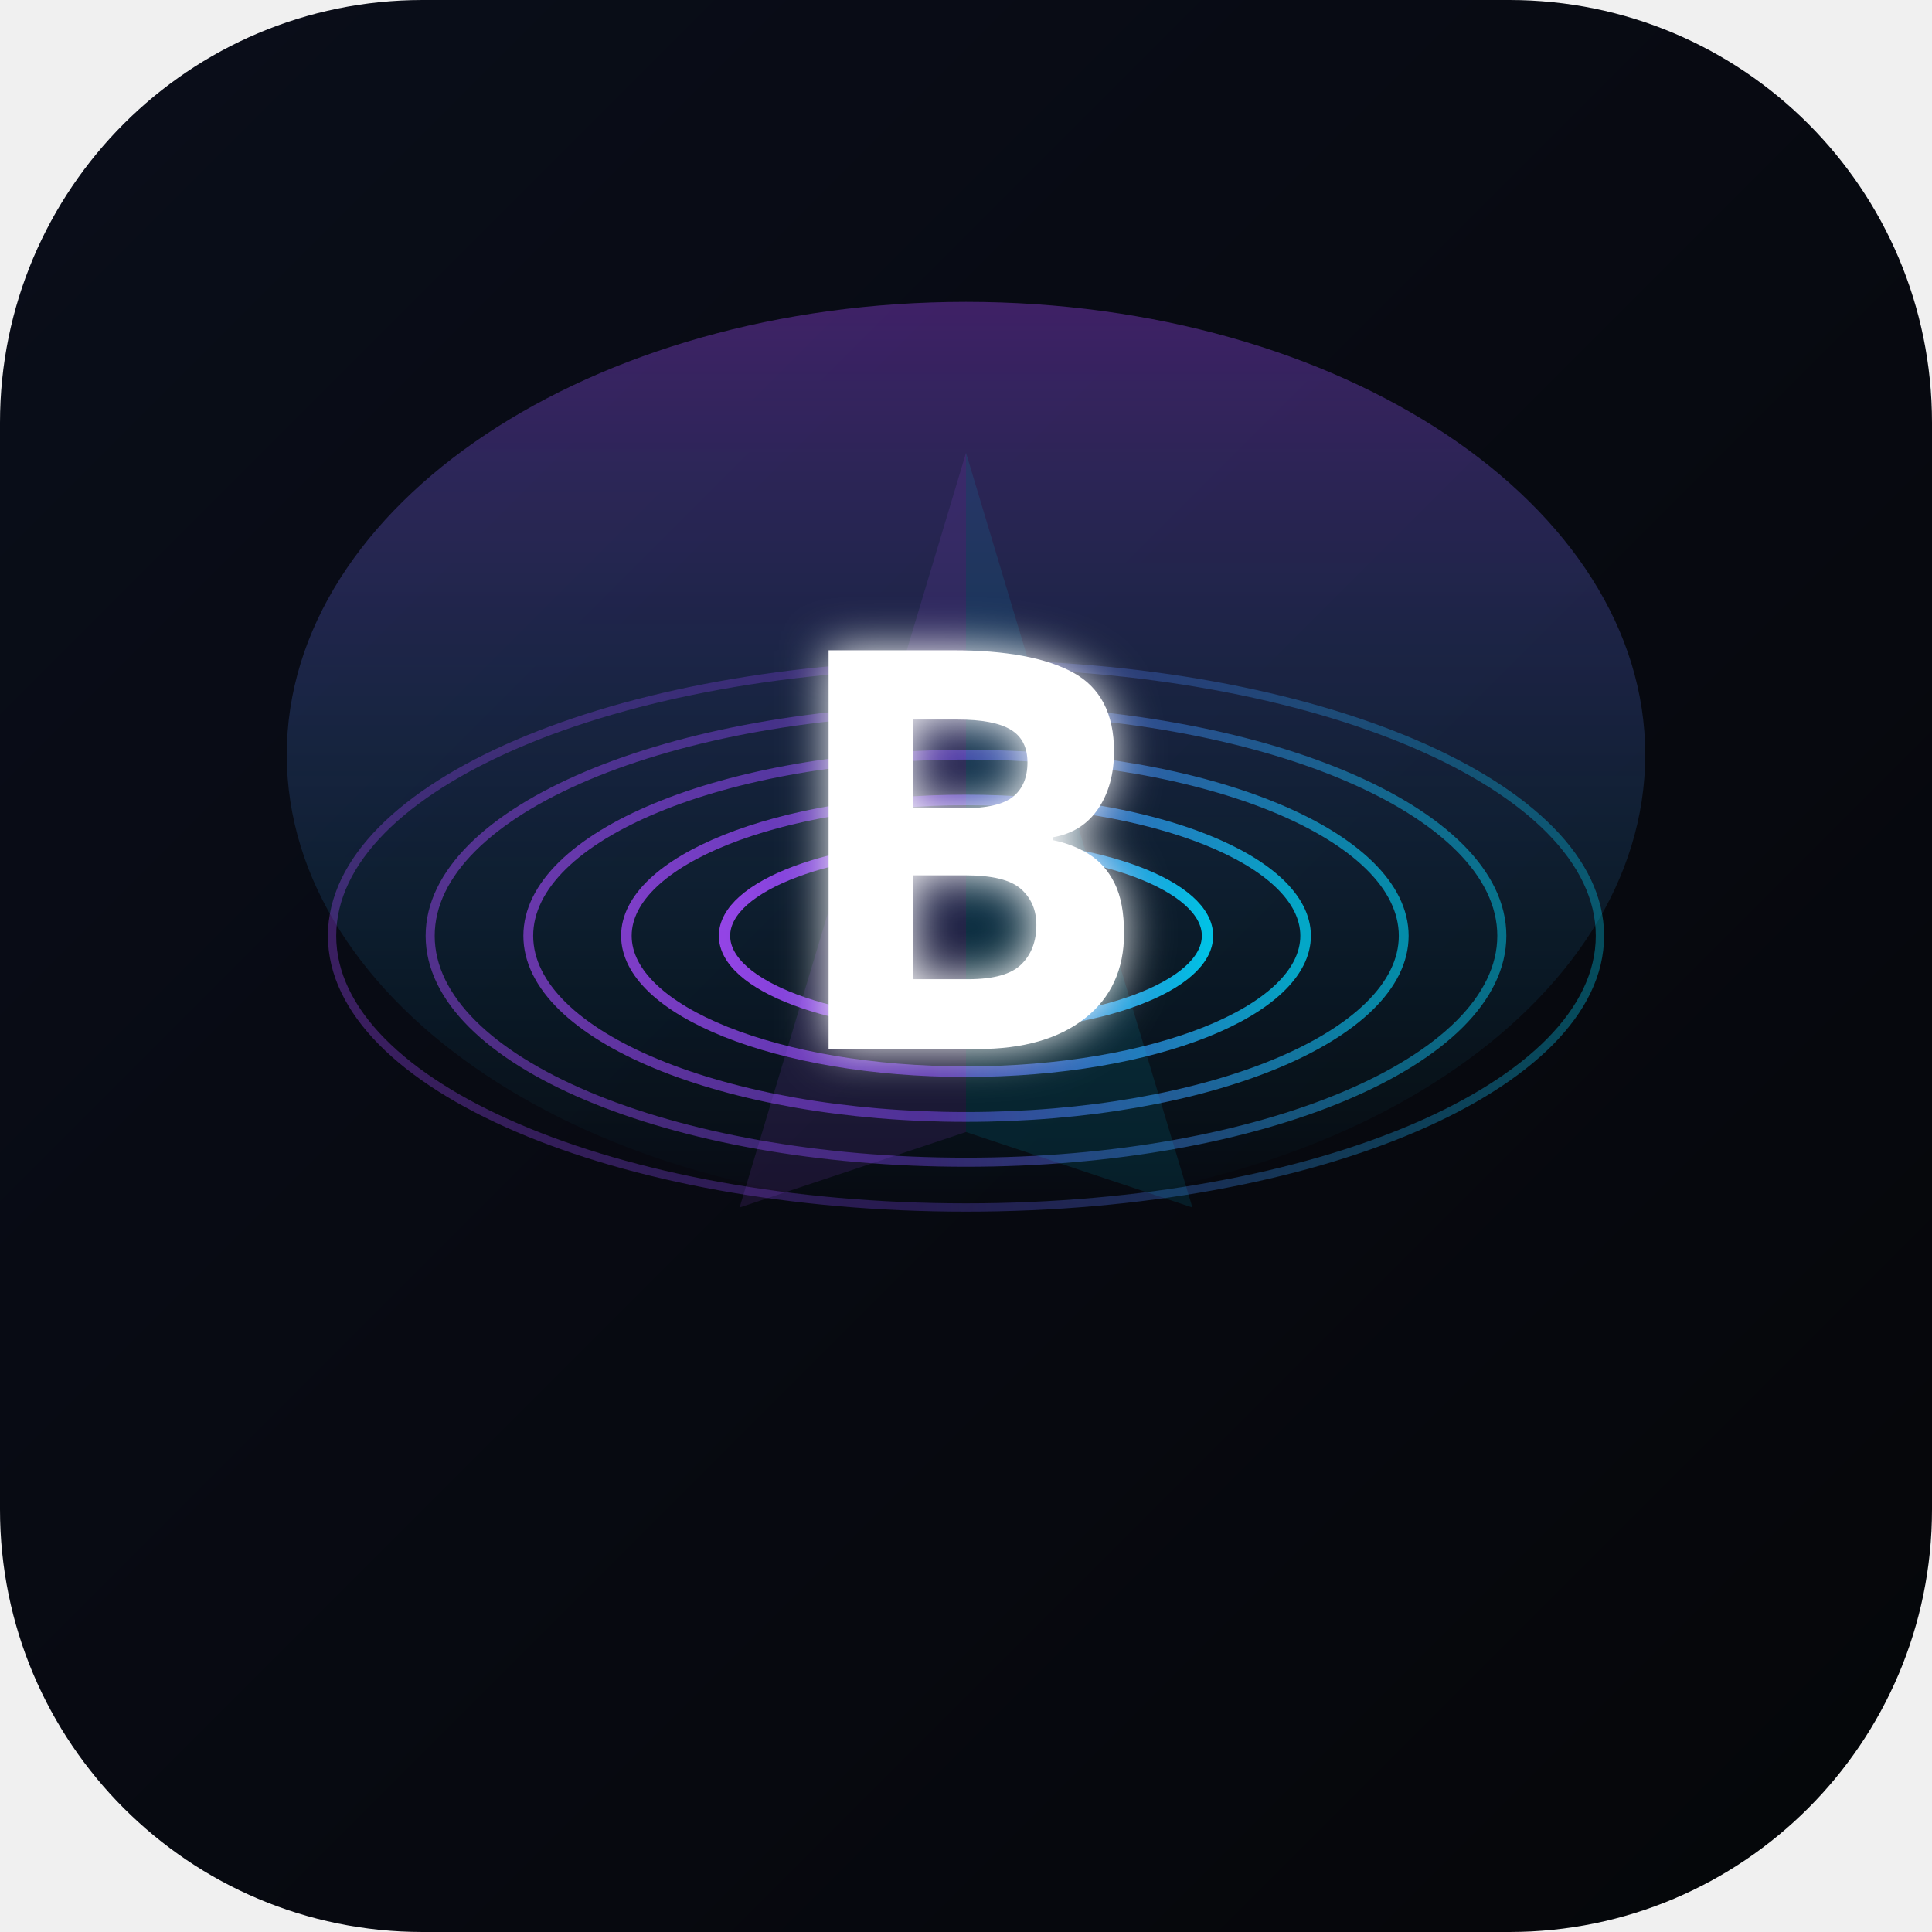
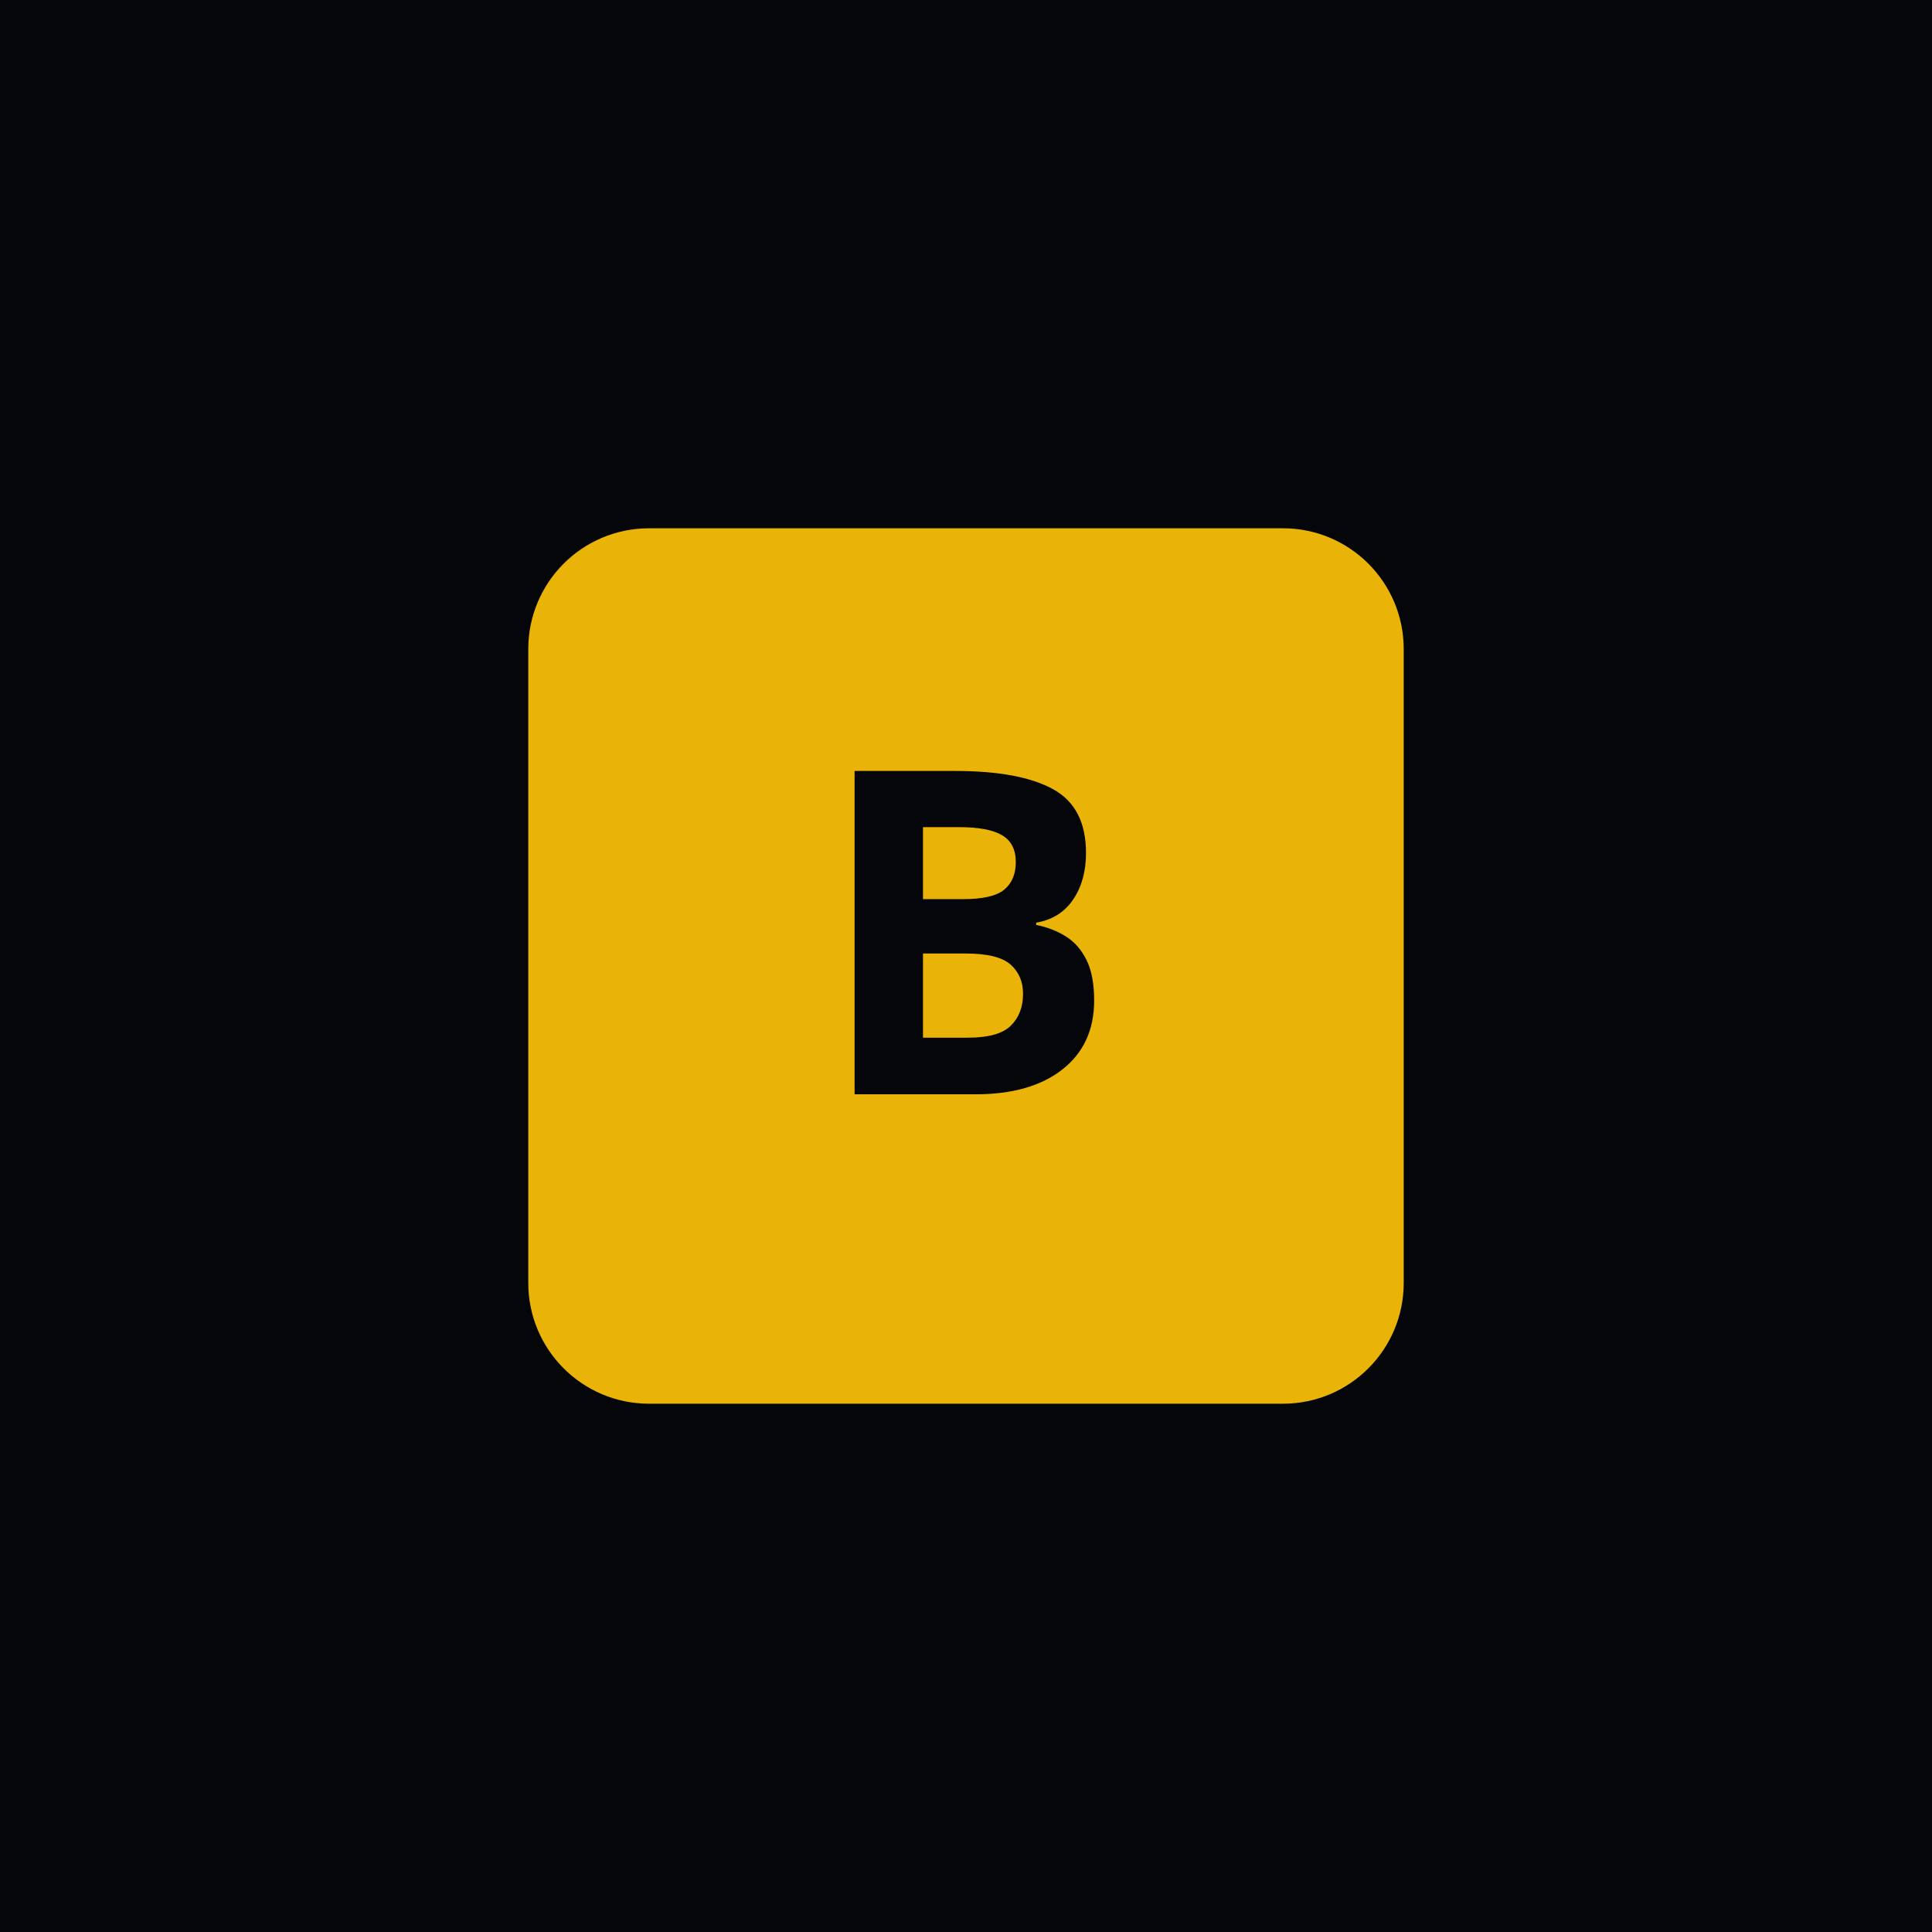
- <svg xmlns="http://www.w3.org/2000/svg" viewBox="0 0 512 512" role="img" aria-label="Backstage Pro">
-   <defs>
-     <linearGradient id="bg" x1="0%" y1="0%" x2="100%" y2="100%">
-       <stop offset="0%" stop-color="#0A0E1A" />
-       <stop offset="100%" stop-color="#050609" />
-     </linearGradient>
-     <linearGradient id="wave" x1="0%" y1="50%" x2="100%" y2="50%">
-       <stop offset="0%" stop-color="#A64AFF" />
-       <stop offset="45%" stop-color="#6B3FD4" />
-       <stop offset="100%" stop-color="#00D9FF" />
-     </linearGradient>
-     <linearGradient id="glow" x1="50%" y1="0%" x2="50%" y2="100%">
-       <stop offset="0%" stop-color="#A64AFF" stop-opacity="0.35" />
-       <stop offset="100%" stop-color="#00D9FF" stop-opacity="0" />
-     </linearGradient>
-     <filter id="soft" x="-20%" y="-20%" width="140%" height="140%">
-       <feGaussianBlur stdDeviation="6" result="b" />
-       <feMerge>
-         <feMergeNode in="b" />
-         <feMergeNode in="SourceGraphic" />
-       </feMerge>
-     </filter>
-   </defs>
-   <rect width="512" height="512" rx="112" fill="url(#bg)" />
-   <ellipse cx="256" cy="200" rx="180" ry="120" fill="url(#glow)" />
-   <g fill="none" stroke="url(#wave)" stroke-linecap="round" opacity="0.92">
-     <ellipse cx="256" cy="248" rx="168" ry="72" stroke-width="2.2" opacity="0.35" />
-     <ellipse cx="256" cy="248" rx="142" ry="60" stroke-width="2.4" opacity="0.5" />
-     <ellipse cx="256" cy="248" rx="116" ry="48" stroke-width="2.6" opacity="0.65" />
-     <ellipse cx="256" cy="248" rx="90" ry="36" stroke-width="2.8" opacity="0.8" />
-     <ellipse cx="256" cy="248" rx="64" ry="24" stroke-width="3" opacity="0.95" />
-   </g>
-   <path d="M256 120 L196 320 L256 300 Z" fill="#A64AFF" opacity="0.12" />
-   <path d="M256 120 L316 320 L256 300 Z" fill="#00D9FF" opacity="0.1" />
-   <text x="256" y="278" text-anchor="middle" font-family="Archivo, system-ui, sans-serif" font-size="148" font-weight="800" fill="#FFFFFF" filter="url(#soft)">B</text>
+ <svg xmlns="http://www.w3.org/2000/svg" viewBox="0 0 512 512">
+   <rect width="512" height="512" fill="#050609" />
+   <rect x="140" y="140" width="232" height="232" rx="32" fill="#EAB308" />
+   <text x="256" y="290" text-anchor="middle" font-family="Arial Black, sans-serif" font-size="120" font-weight="800" fill="#050609">B</text>
</svg>
